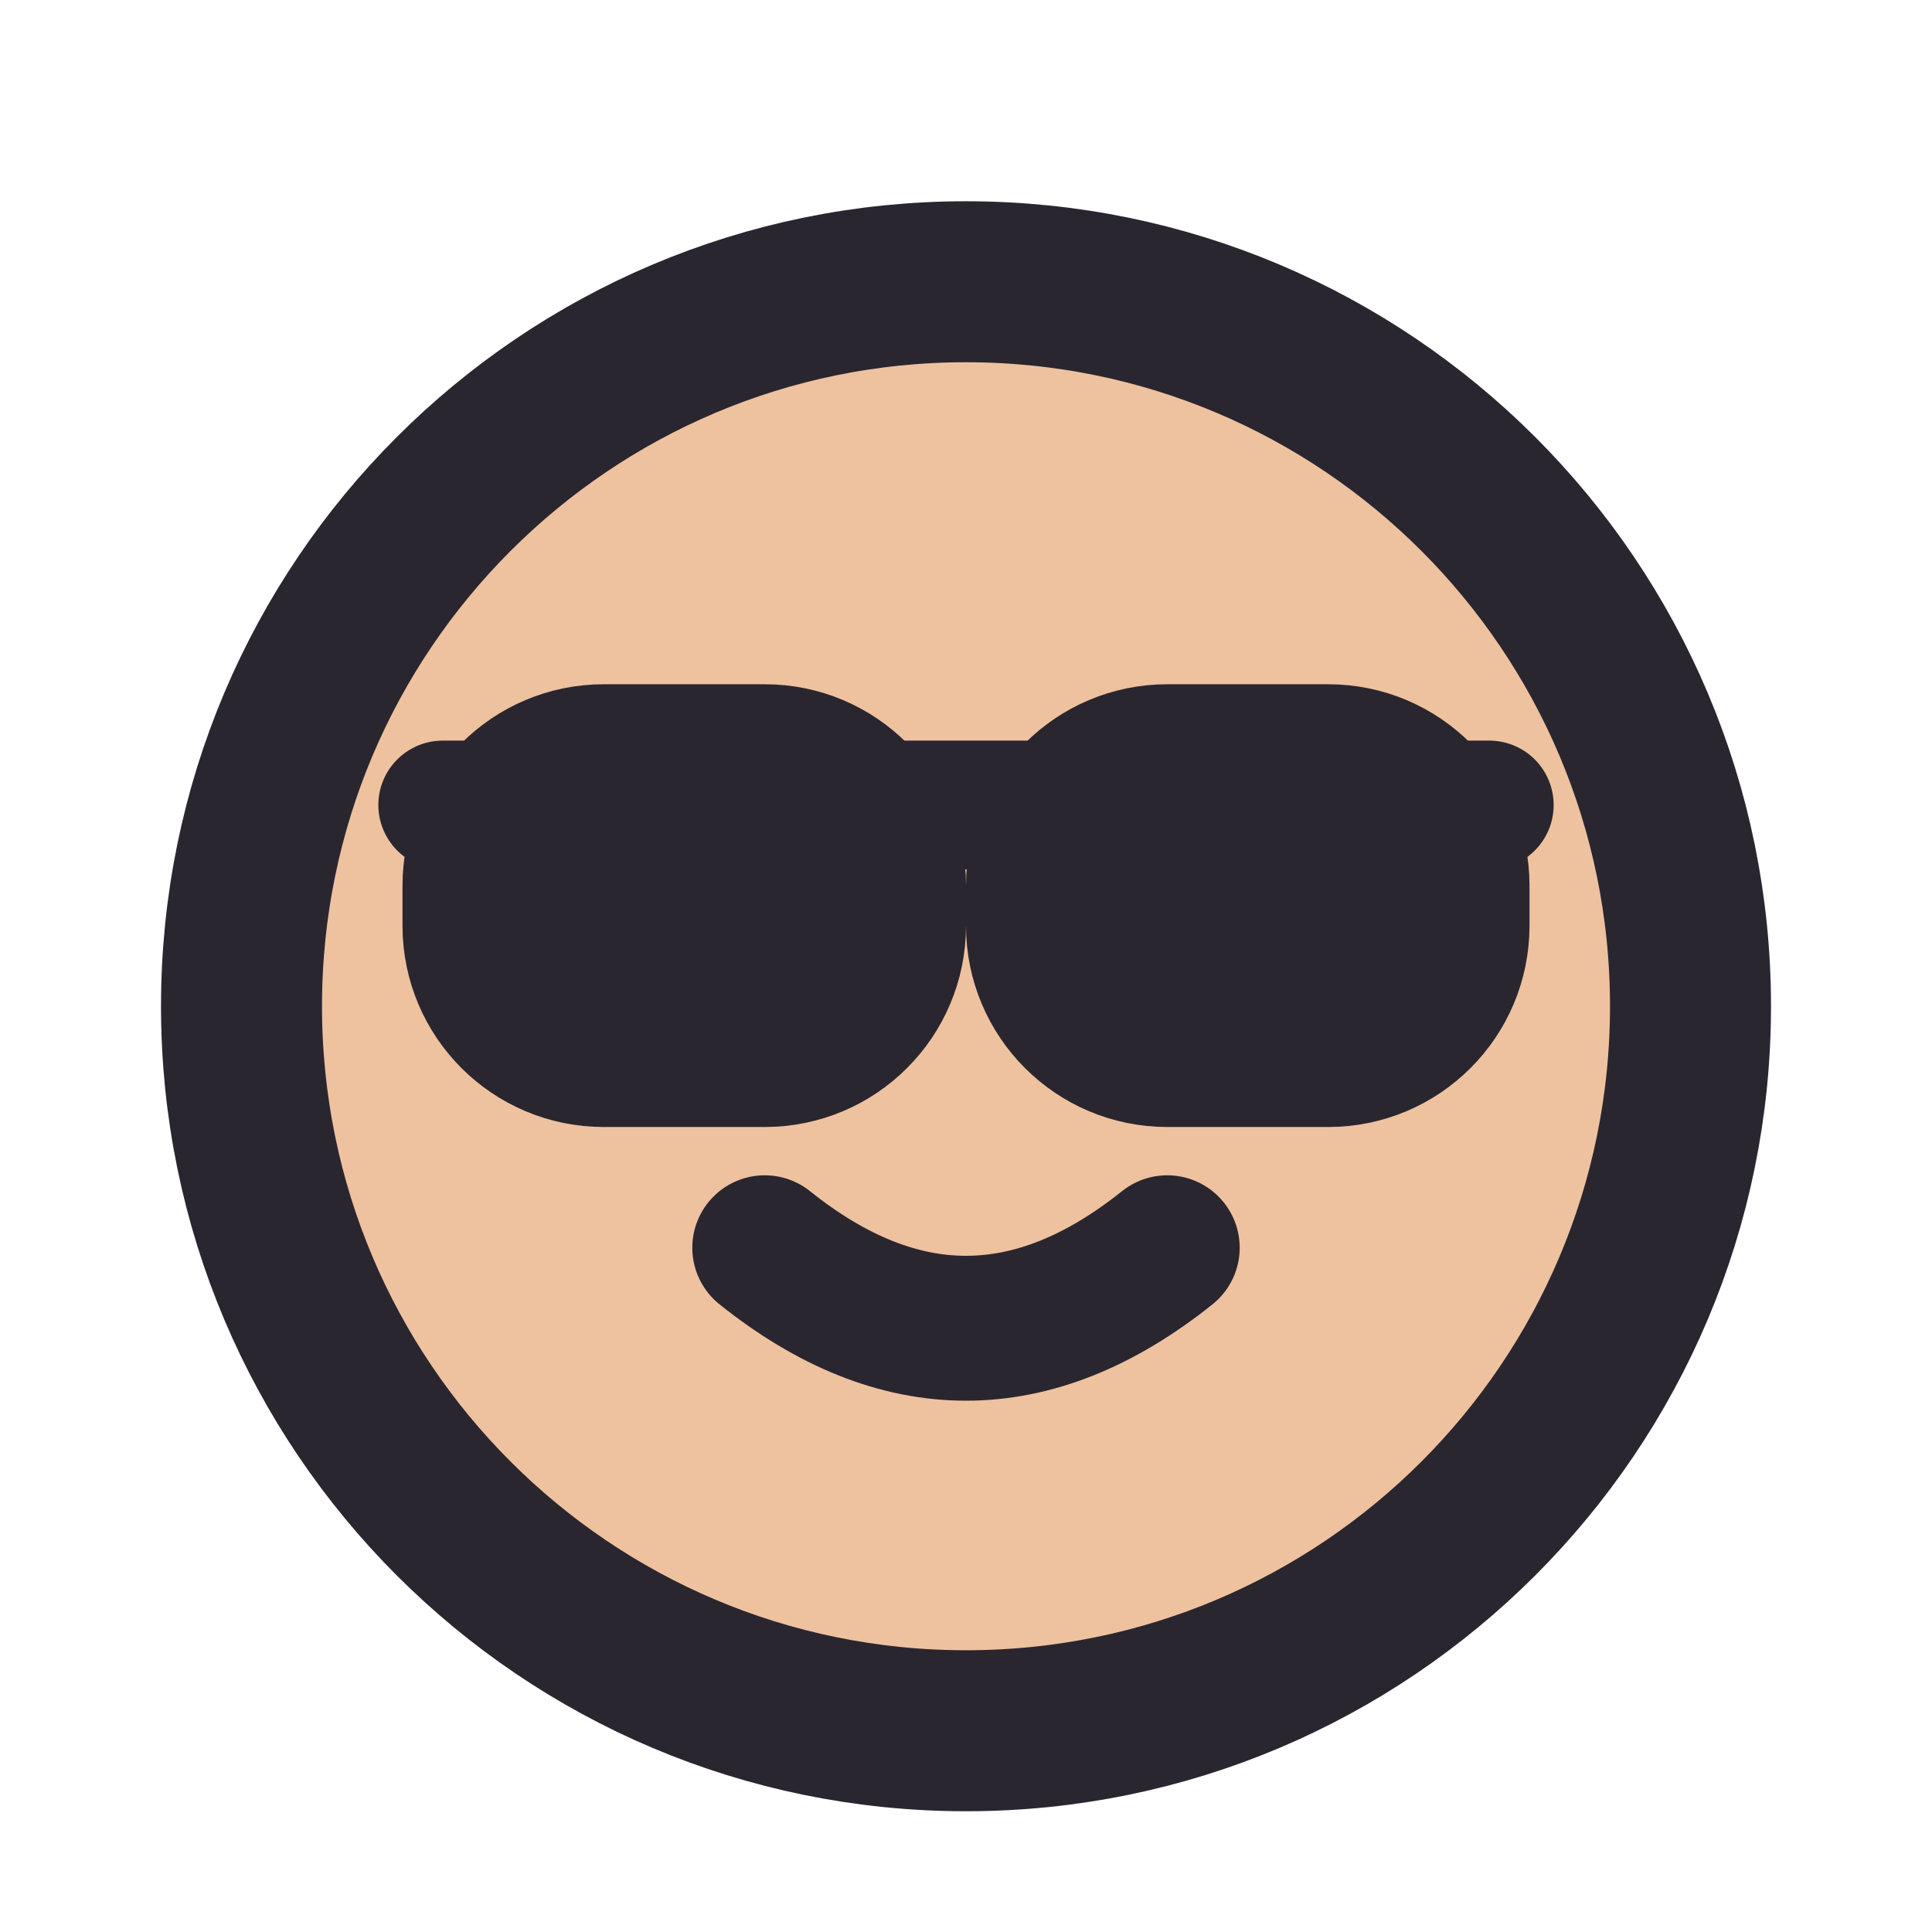
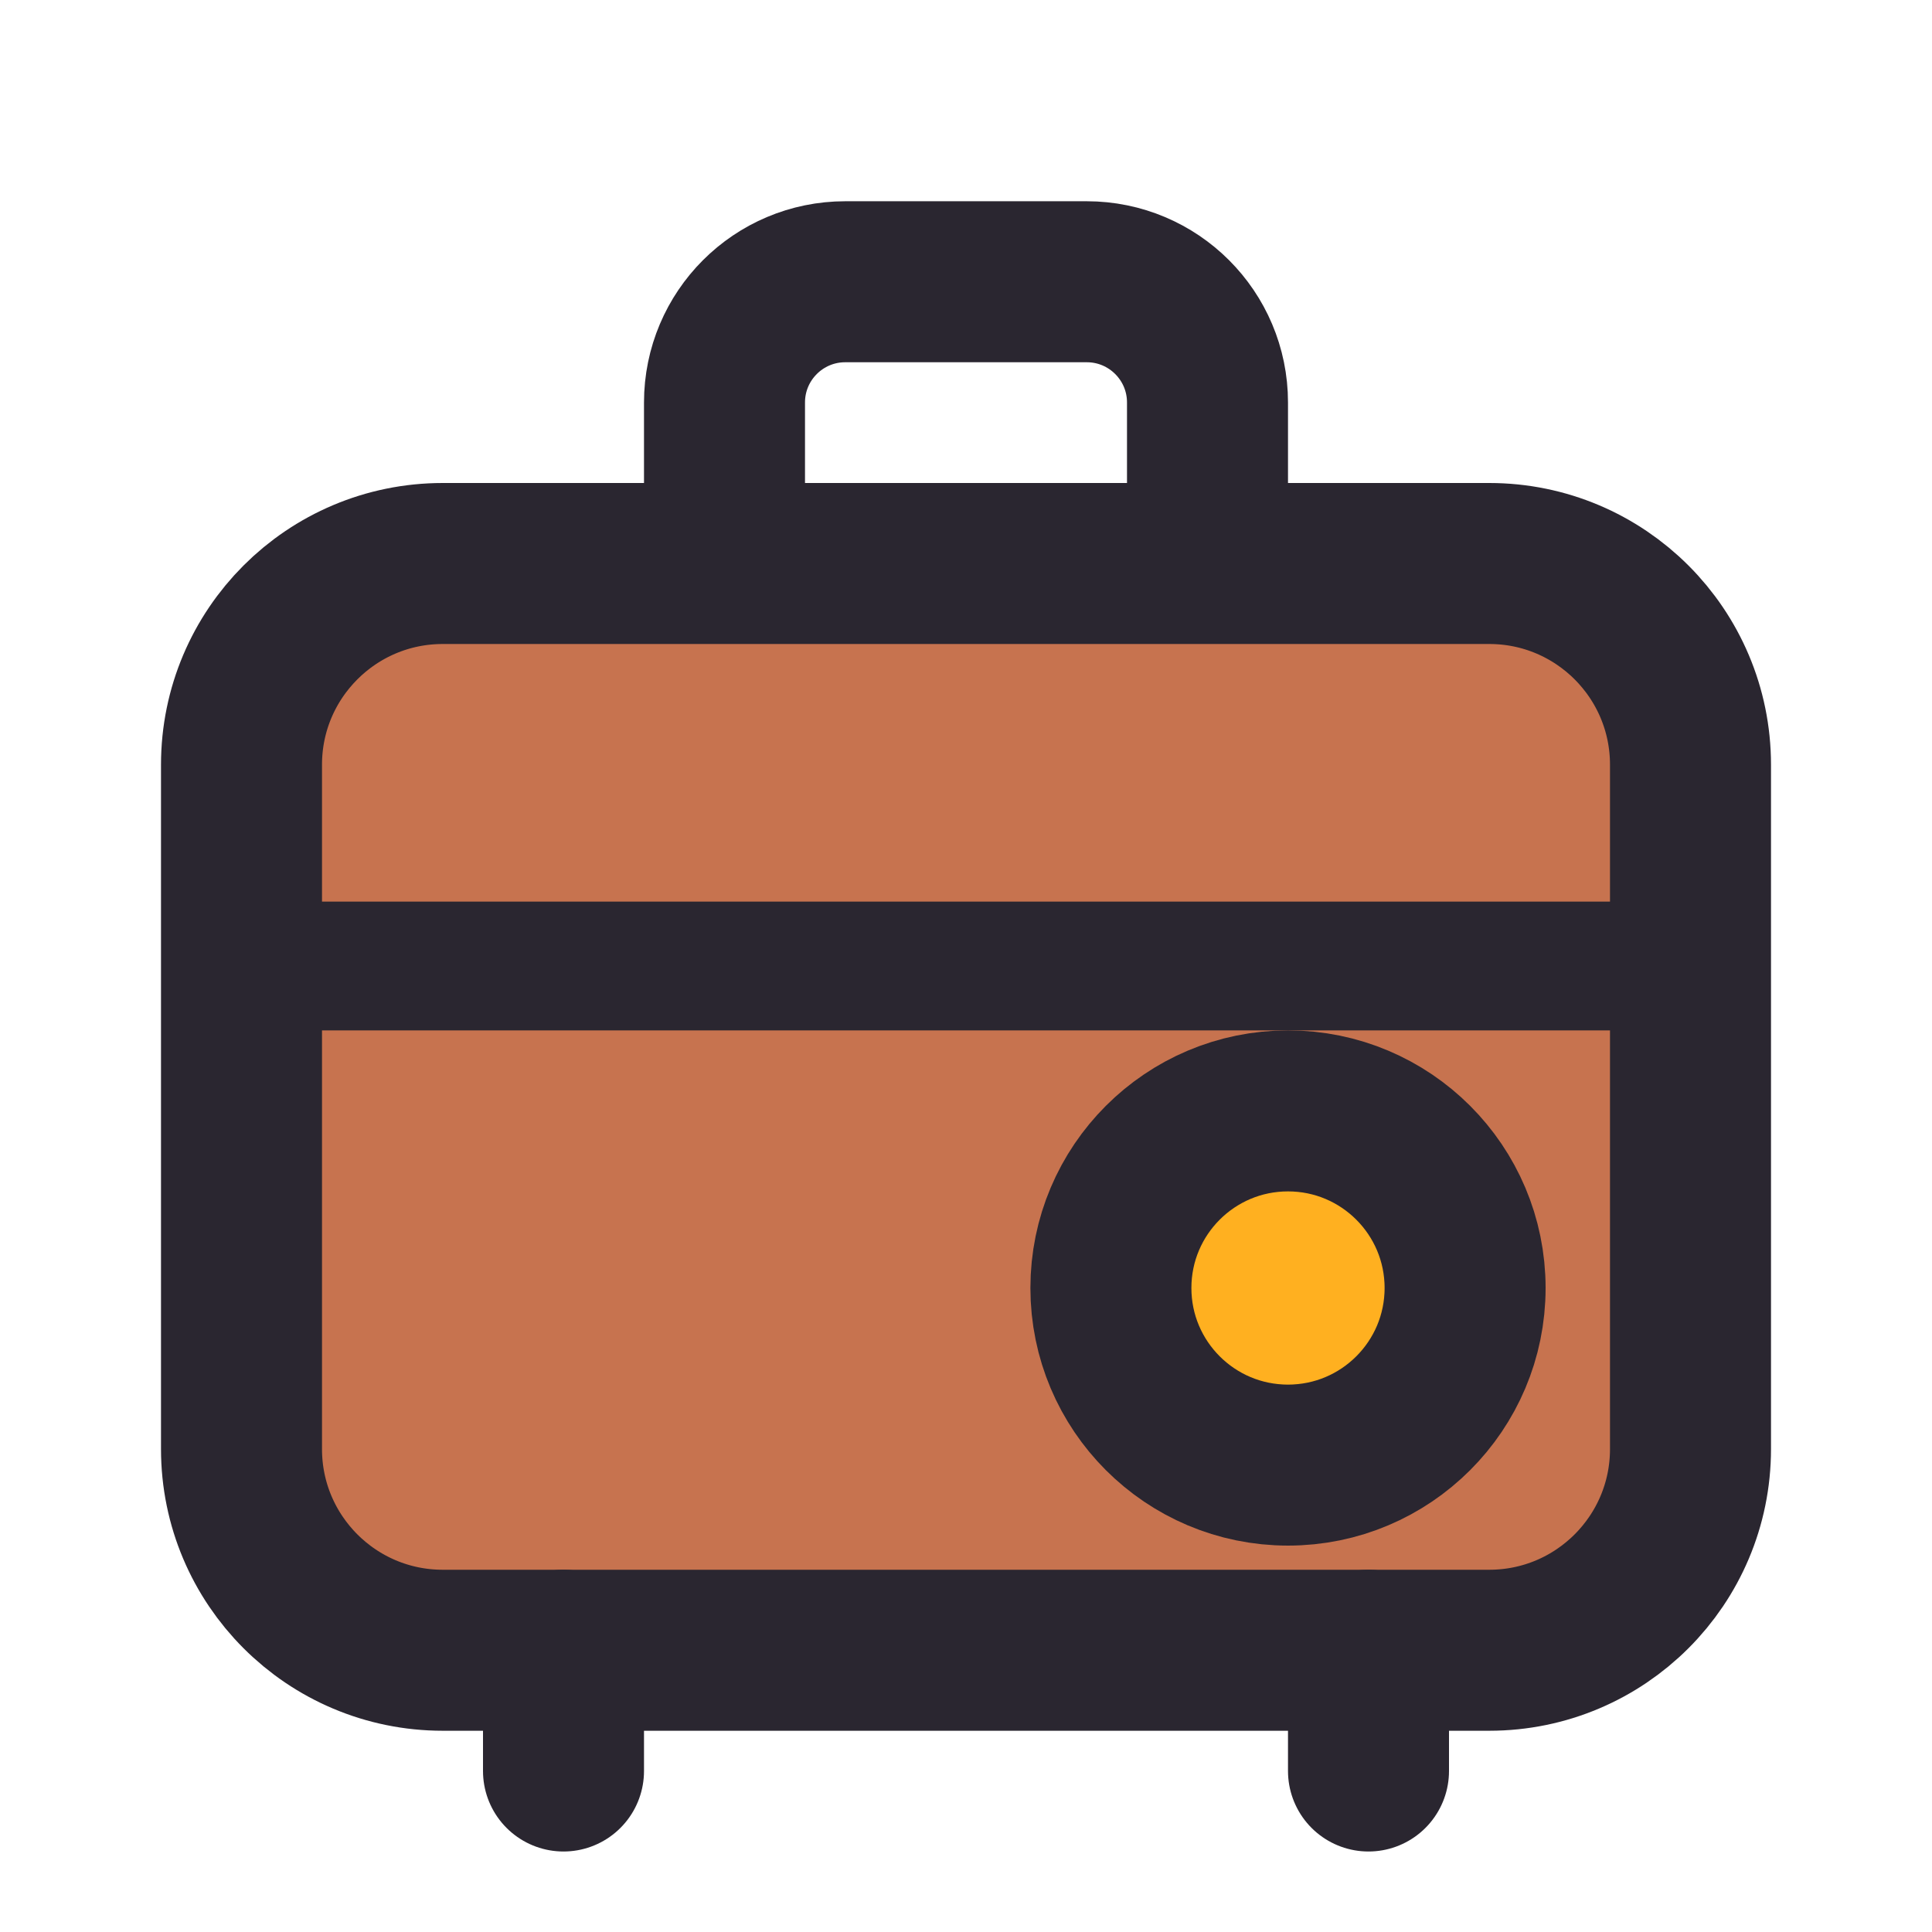
<svg xmlns="http://www.w3.org/2000/svg" viewBox="0 0 24 24" width="24" height="24">
  <g id="g">
-     <circle cx="12" cy="12.5" r="9" fill="#eec29f" stroke="#2a2630" stroke-width="2" stroke-linejoin="round" stroke-linecap="round" />
-     <path d="M5.5 10h13" stroke="#2a2630" stroke-width="1.6" stroke-linecap="round" stroke-linejoin="round" fill="none" />
-     <rect x="6" y="9.5" width="5" height="3.5" rx="1.5" fill="#2a2630" stroke="#2a2630" stroke-width="2" stroke-linejoin="round" stroke-linecap="round" />
-     <rect x="13" y="9.5" width="5" height="3.5" rx="1.5" fill="#2a2630" stroke="#2a2630" stroke-width="2" stroke-linejoin="round" stroke-linecap="round" />
-     <path d="M9.5 15.5q2.5 2 5 0" stroke="#2a2630" stroke-width="1.8" stroke-linecap="round" stroke-linejoin="round" fill="none" />
+     <path d="M9 7V5a1.5 1.5 0 0 1 1.5-1.5h3A1.5 1.5 0 0 1 15 5v2" fill="none" stroke="#2a2630" stroke-width="2" stroke-linejoin="round" stroke-linecap="round" />
+     <rect x="3" y="7" width="18" height="13.5" rx="2.5" fill="#c7734f" stroke="#2a2630" stroke-width="2" stroke-linejoin="round" stroke-linecap="round" />
+     <path d="M3 12h18" stroke="#2a2630" stroke-width="1.6" stroke-linecap="round" stroke-linejoin="round" fill="none" />
+     <circle cx="16" cy="16" r="2.2" fill="#ffb020" stroke="#2a2630" stroke-width="2" stroke-linejoin="round" stroke-linecap="round" />
+     <path d="M7 20.5v1.5M17 20.5v1.5" stroke="#2a2630" stroke-width="2" stroke-linecap="round" stroke-linejoin="round" fill="none" />
  </g>
</svg>
